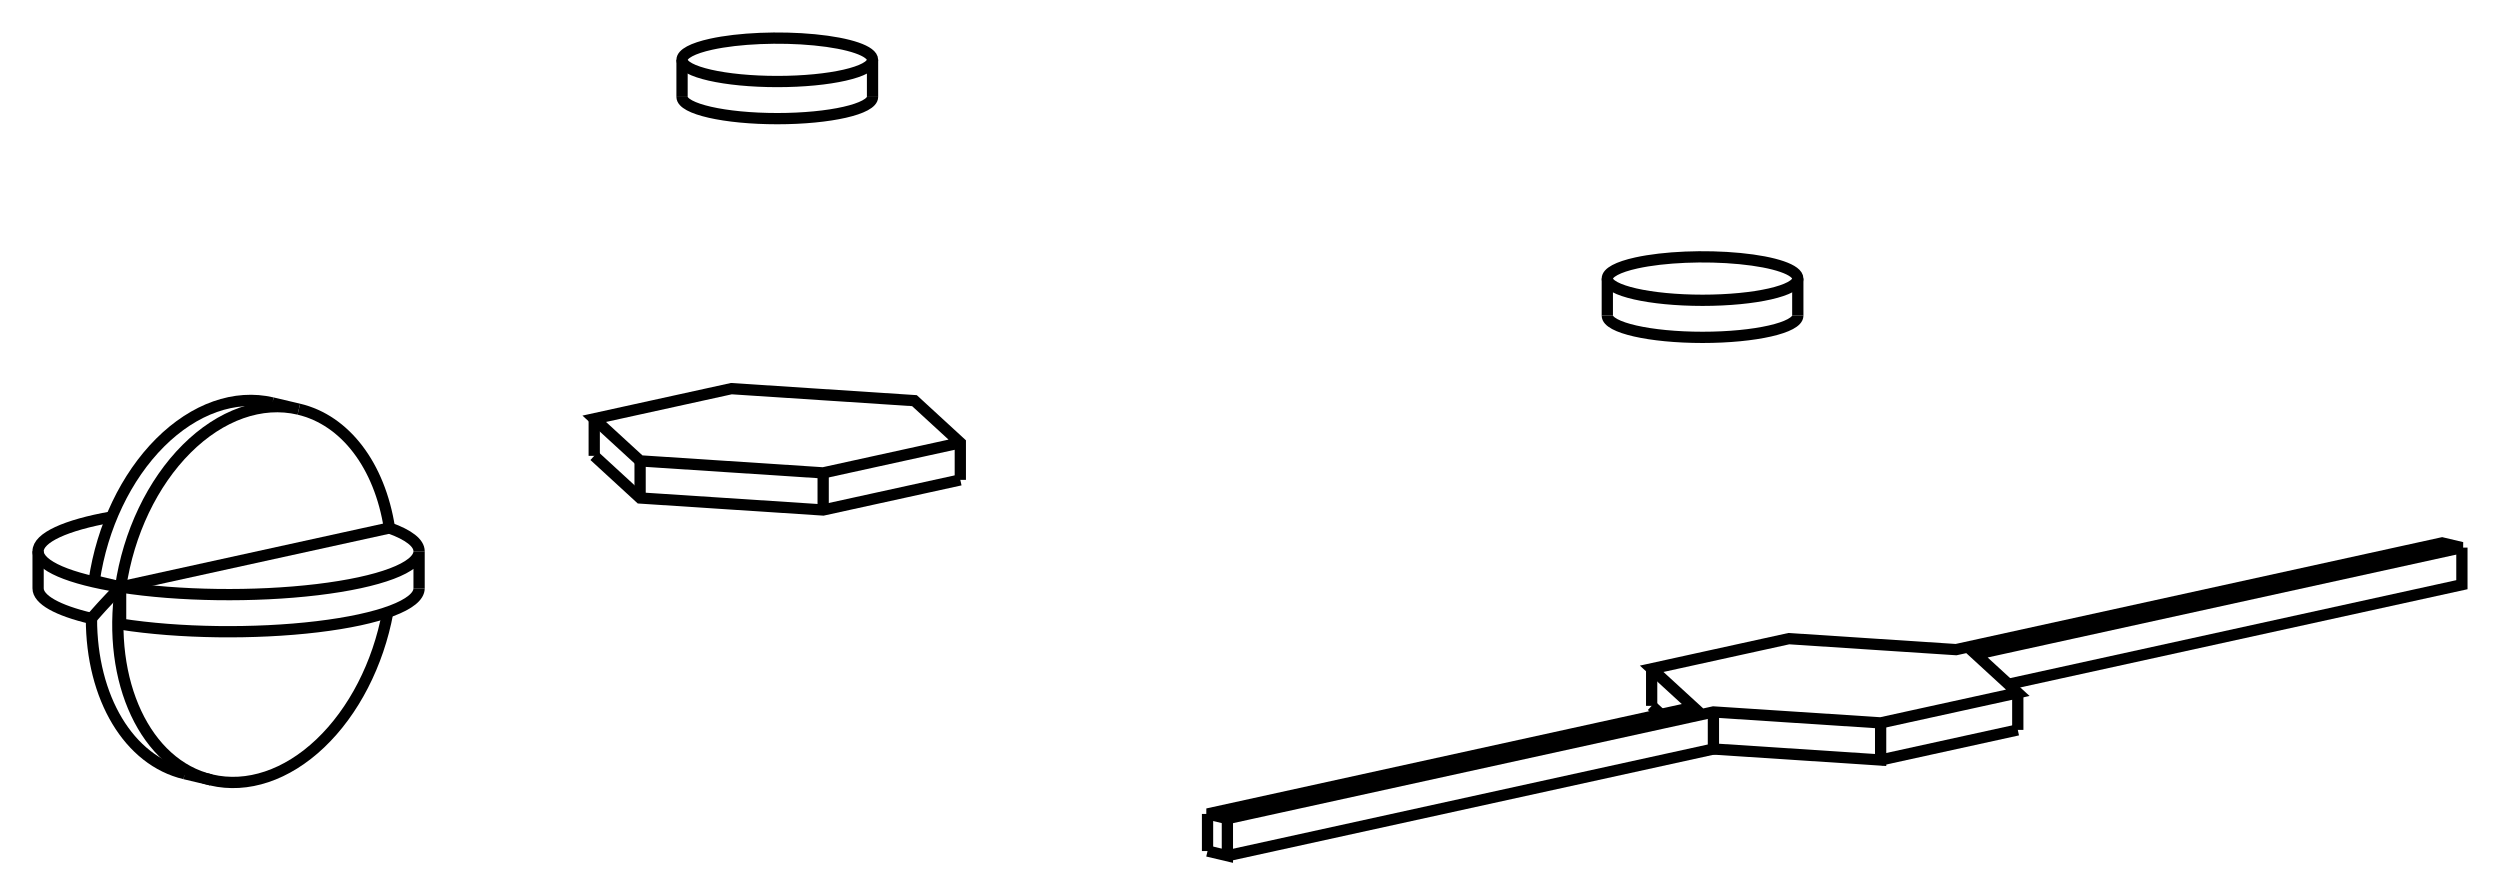
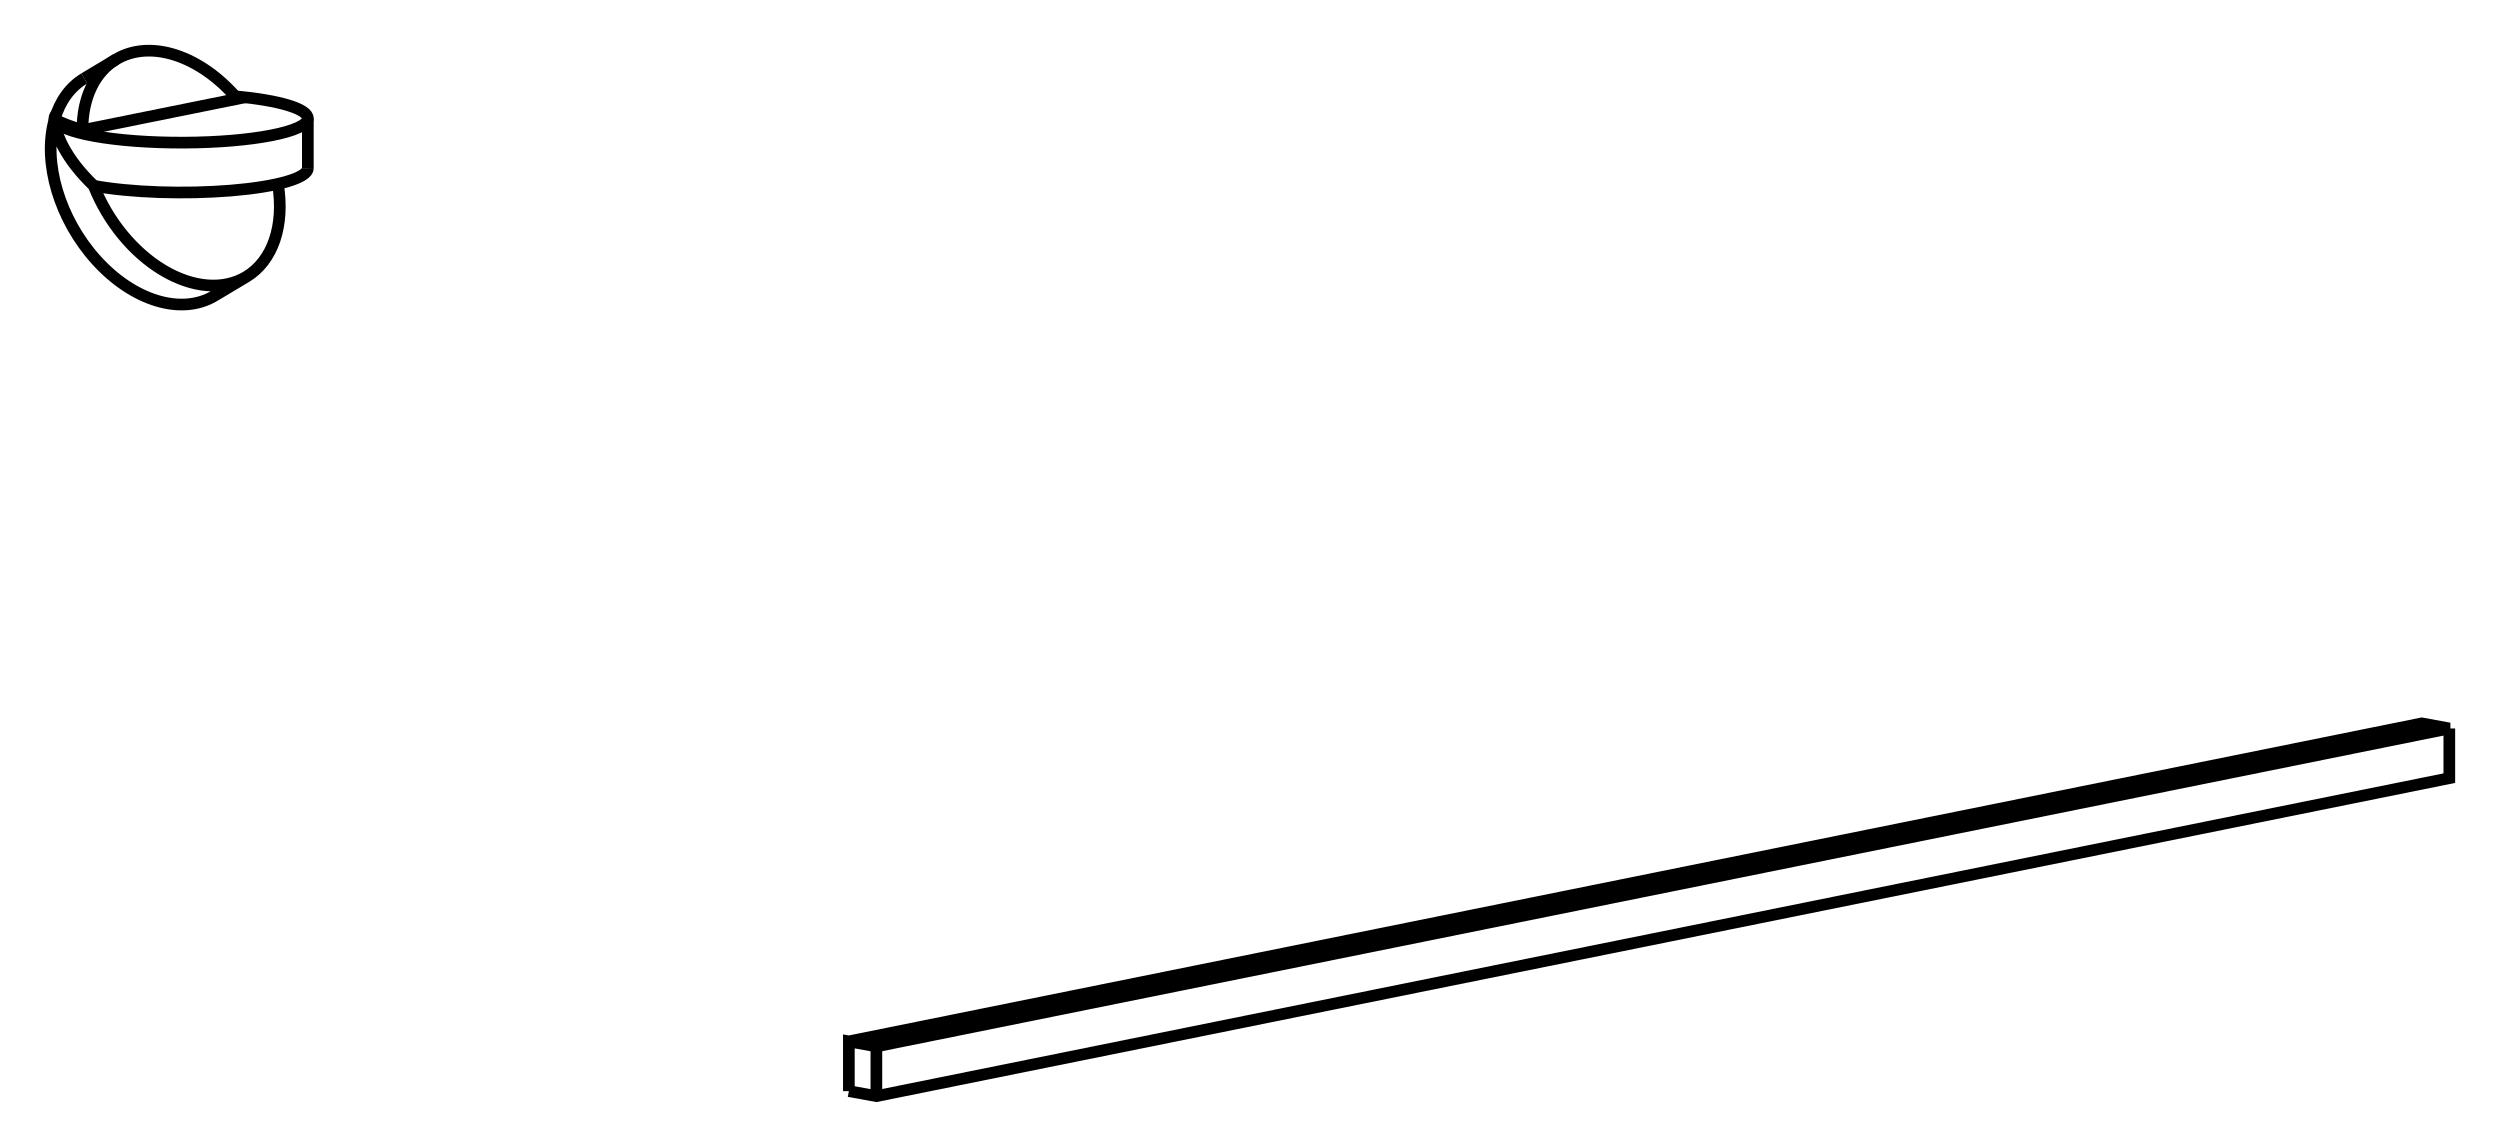
- <svg xmlns="http://www.w3.org/2000/svg" version="1.1" viewBox="-33.159 -12.769 65.619 23.461" fill="none" stroke="black" stroke-width="0.6%" vector-effect="non-scaling-stroke">
-   <path d="M 9.794 -5.868 A 2.5 0.57 0 0 1 14.029 -5.457 A 2.5 0.57 0 0 1 9.029 -5.457 A 2.5 0.57 0 0 1 9.794 -5.868 Z" />
-   <path d="M 9.029 -4.484 A 2.5 0.57 180 0 0 14.029 -4.484" />
-   <path d="M -7.953 -0.173 L -7.953 -1.147 L -9.157 -2.253 L -13.962 -2.568 L -17.562 -1.777 L -16.358 -0.672 L -11.553 -0.357 L -7.953 -1.147" />
-   <path d="M -17.562 -0.804 L -17.562 -1.777" />
-   <path d="M -16.358 0.302 L -16.358 -0.672" />
-   <path d="M -17.562 -0.804 L -16.358 0.302 L -11.553 0.617 L -7.953 -0.173" />
-   <path d="M -11.553 0.617 L -11.553 -0.357" />
-   <path d="M -14.492 -11.609 A 2.5 0.57 0 0 1 -10.257 -11.199 A 2.5 0.57 0 0 1 -15.257 -11.199 A 2.5 0.57 0 0 1 -14.492 -11.609 Z" />
-   <path d="M -15.257 -10.225 A 2.5 0.57 180 0 0 -10.257 -10.225" />
-   <path d="M 19.803 5.415 L 18.703 4.405 L 31.46 1.604 L 30.94 1.481 L 18.183 4.282 L 13.794 3.994 L 10.193 4.785 L 11.294 5.794 L -1.464 8.595 L -0.943 8.718 L 11.814 5.918 L 16.203 6.205 L 19.803 5.415 Z" />
-   <path d="M 19.803 6.389 L 19.803 5.415" />
-   <path d="M 19.559 5.191 L 31.46 2.578 L 31.46 1.604" />
-   <path d="M 10.193 5.758 L 10.438 5.982" />
-   <path d="M -1.464 9.569 L -0.943 9.692 L -0.943 8.718" />
-   <path d="M -0.943 9.692 L 11.814 6.891 L 11.814 5.918" />
-   <path d="M 11.814 6.891 L 16.203 7.179 L 16.203 6.205" />
-   <path d="M 16.203 7.179 L 19.803 6.389" />
-   <path d="M 10.193 5.758 L 10.193 4.785" />
-   <path d="M -1.464 9.569 L -1.464 8.595" />
-   <path d="M -26.009 -2.193 A 5 3.506 283.301 0 0 -30.687 2.474" />
-   <path d="M -29.993 2.638 L -30.687 2.474" />
-   <path d="M -29.993 2.638 A 5 3.506 103.301 0 1 -25.315 -2.029 L -26.009 -2.193" />
-   <path d="M -25.315 -2.029 A 5 3.506 103.301 0 1 -22.937 1.089 L -29.993 2.638 L -29.993 3.612 A 5 1.139 180 0 0 -22.159 2.673" />
-   <path d="M -30.228 0.8 A 5 1.139 180 0 0 -32.159 1.7 L -32.159 2.673 A 5 1.139 180 0 0 -30.759 3.464 A 5 3.506 283.301 0 0 -28.309 7.539" />
-   <path d="M -32.159 1.7 A 5 1.139 180 0 0 -29.993 2.638 A 5 1.139 180 0 0 -22.159 1.7 L -22.159 2.673" />
-   <path d="M -30.759 3.464 L -30.709 3.405 L -30.658 3.347 L -30.606 3.288 L -30.554 3.23 L -30.501 3.171 L -30.447 3.112 L -30.392 3.053 L -30.337 2.994 L -30.281 2.934 L -30.225 2.875 L -30.168 2.816 L -30.11 2.757 L -30.052 2.697 L -29.993 2.638" />
-   <path d="M -22.159 1.7 A 5 1.139 180 0 0 -22.937 1.089" />
-   <path d="M -22.981 3.299 A 5 3.506 103.301 0 1 -27.615 7.703 L -28.309 7.539" />
-   <path d="M -27.615 7.703 A 5 3.506 103.301 0 1 -29.993 2.638" />
-   <path d="M 9.029 -5.457 L 9.029 -4.484" />
-   <path d="M 14.029 -5.457 L 14.029 -4.484" />
-   <path d="M -15.257 -11.199 L -15.257 -10.225" />
-   <path d="M -10.257 -11.199 L -10.257 -10.225" />
+ <svg xmlns="http://www.w3.org/2000/svg" version="1.1" viewBox="-17.293 -9.677 49.328 22.628" fill="none" stroke="black" stroke-width="0.6%" vector-effect="non-scaling-stroke">
+   <path d="M -11.81 -6.049 A 2.5 1.706 59.078 0 1 -12.434 -4.215 A 2.5 1.706 59.078 0 1 -15.443 -6.011 L -15.539 -6.108 L -15.63 -6.204 L -15.716 -6.302 L -15.795 -6.399 L -15.868 -6.496 L -15.934 -6.593 L -15.994 -6.69 L -16.048 -6.785 L -16.094 -6.879 L -16.133 -6.971 L -16.165 -7.062 L -16.189 -7.15 L -16.207 -7.236 L -16.216 -7.32 A 2.5 1.706 239.078 0 0 -13.061 -3.84 L -12.434 -4.215" />
+   <path d="M -12.651 -7.777 A 2.5 0.481 0 0 1 -11.219 -7.341 A 2.5 0.481 0 0 1 -16.216 -7.32 A 2.5 0.481 360 0 1 -16.219 -7.341 L -16.219 -7.311" />
+   <path d="M -15.443 -6.011 A 2.5 0.481 180 0 0 -11.219 -6.36" />
+   <path d="M -15.666 -7.109 L -15.715 -7.124 L -15.762 -7.139 L -15.808 -7.155 L -15.852 -7.17 L -15.895 -7.185 L -15.937 -7.2 L -15.977 -7.215 L -16.016 -7.231 L -16.053 -7.246 L -16.089 -7.261 L -16.123 -7.276 L -16.156 -7.29 L -16.187 -7.305 L -16.216 -7.32" />
+   <path d="M -12.608 -7.727 L -15.666 -7.109 A 2.5 1.706 59.078 0 1 -15.004 -8.505 A 2.5 1.706 59.078 0 1 -12.608 -7.727 Z" />
+   <path d="M -16.219 -7.341 A 2.5 0.481 360 0 1 -16.184 -7.421" />
+   <path d="M -15.631 -8.129 A 2.5 1.706 239.078 0 0 -16.216 -7.32" />
+   <path d="M -0.544 11.852 L -0.544 10.871 L -0.001 10.97 L 31.035 4.696 L 30.492 4.596 L -0.544 10.871" />
+   <path d="M -0.001 11.951 L -0.001 10.97" />
+   <path d="M -0.544 11.852 L -0.001 11.951 L 31.035 5.677 L 31.035 4.696" />
+   <path d="M -11.219 -7.341 L -11.219 -6.36" />
+   <path d="M -15.631 -8.129 L -15.004 -8.505" />
</svg>
